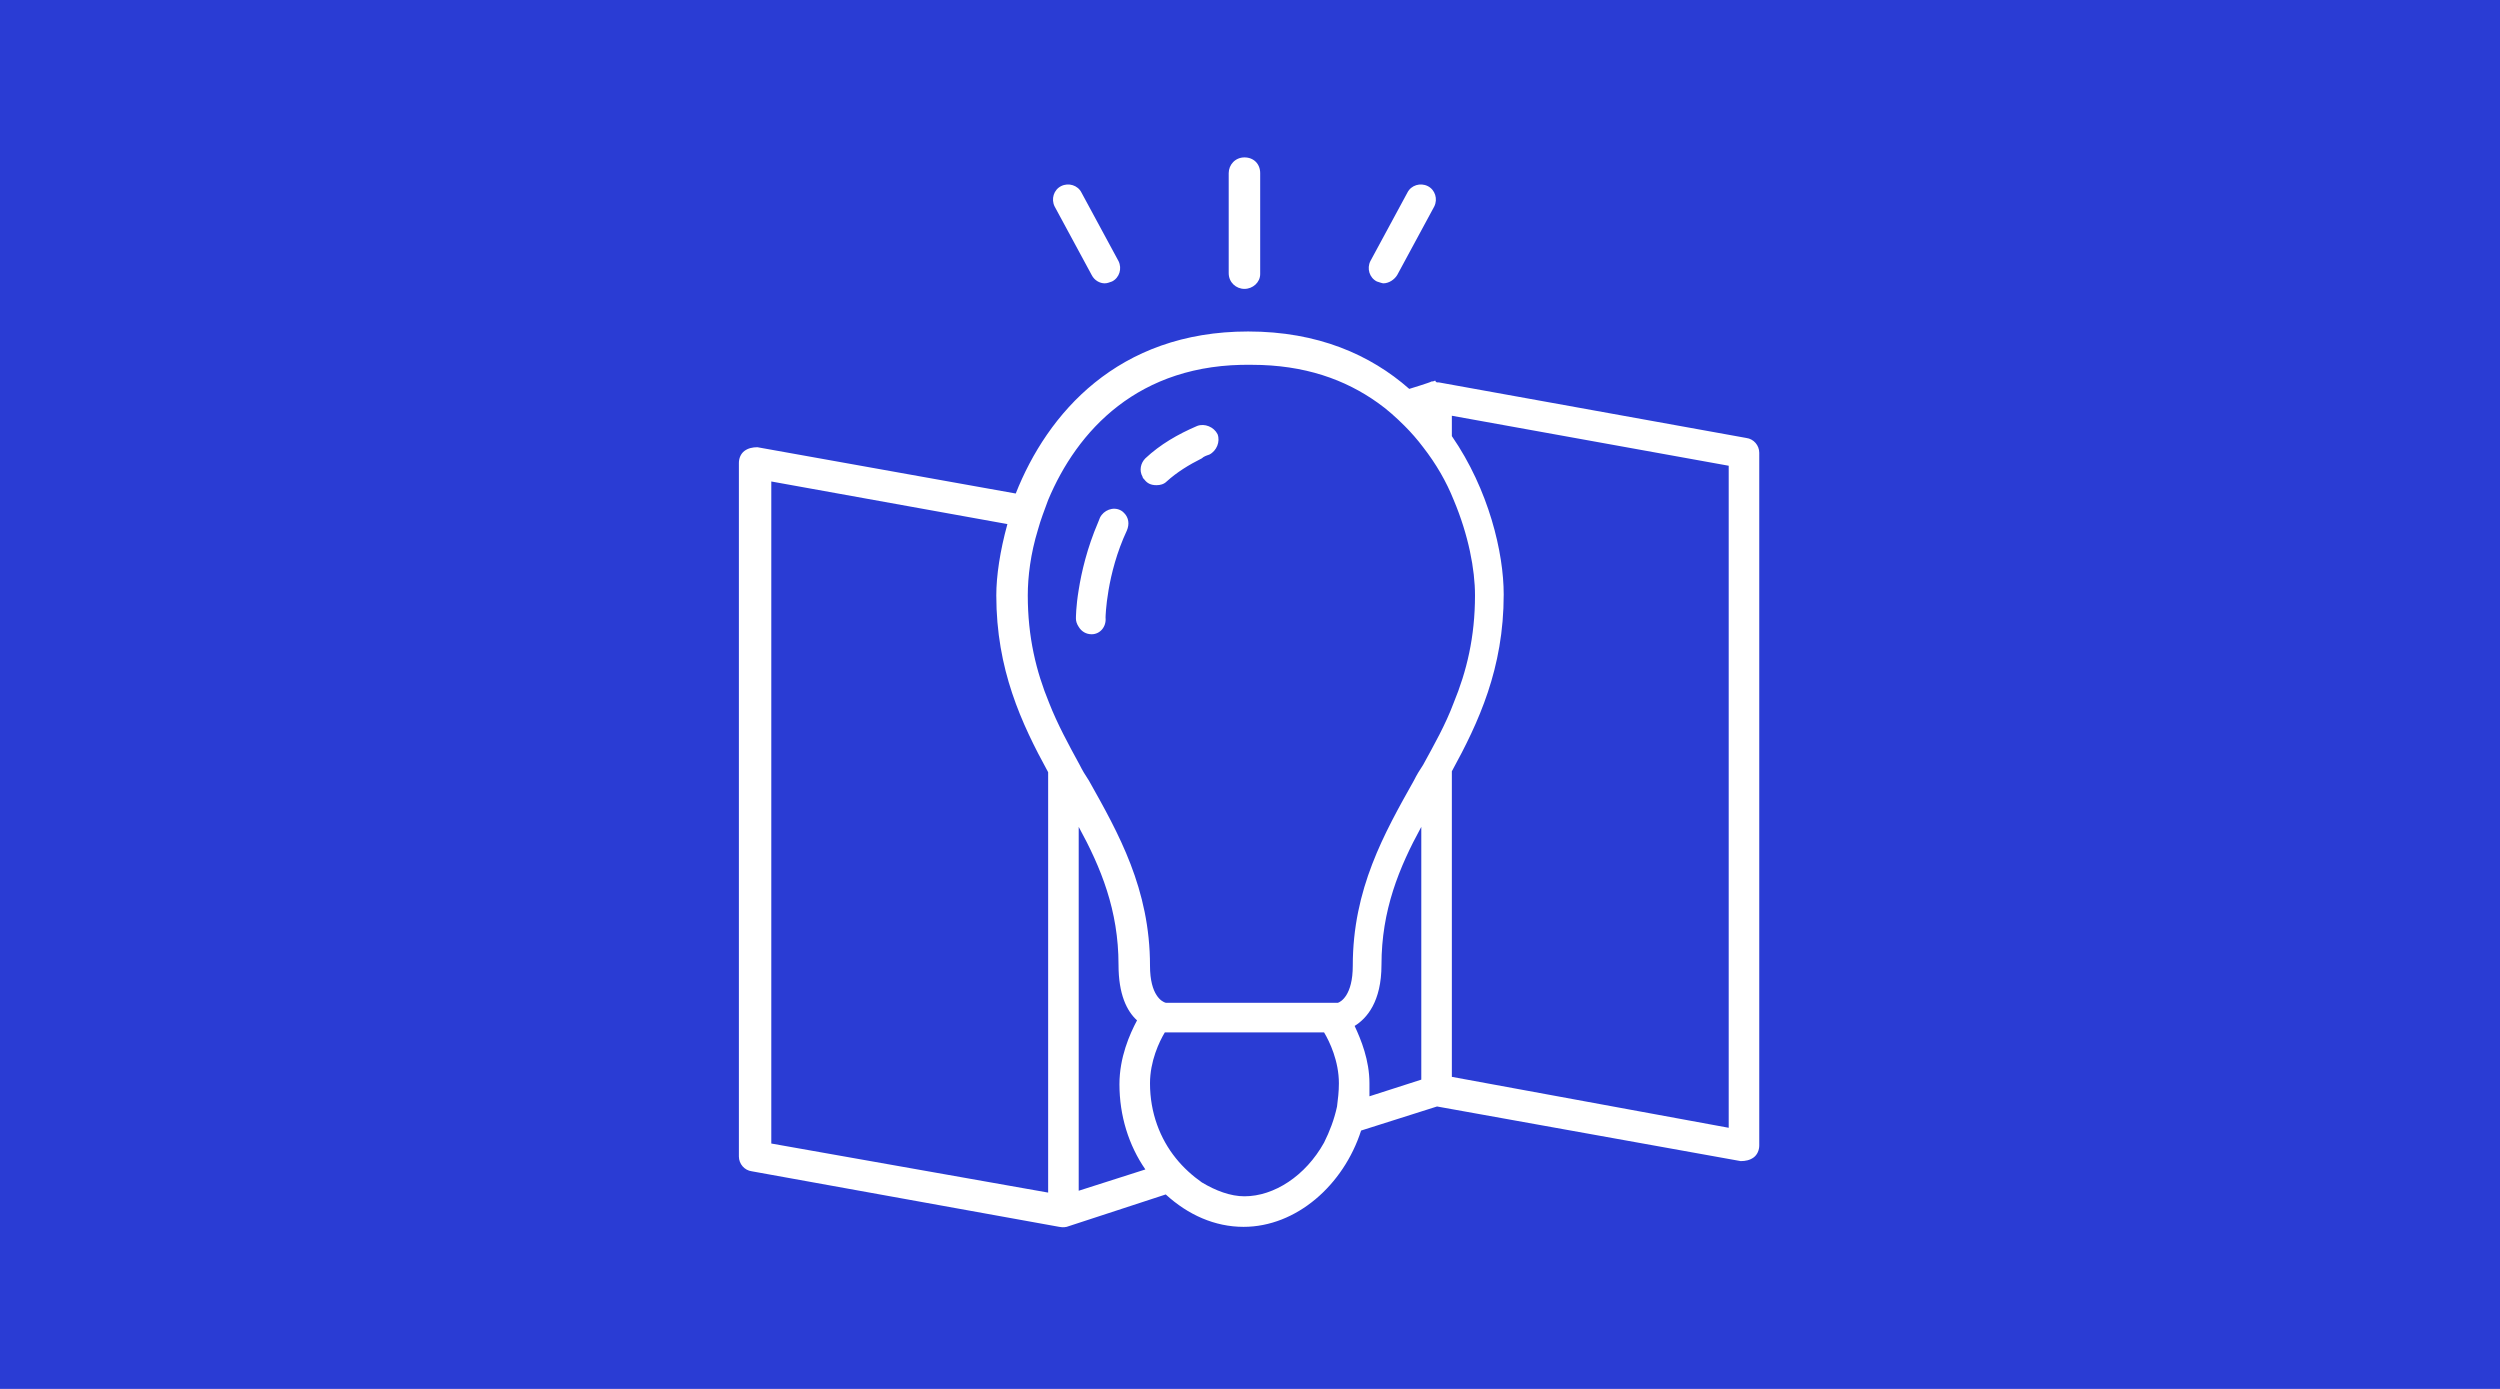
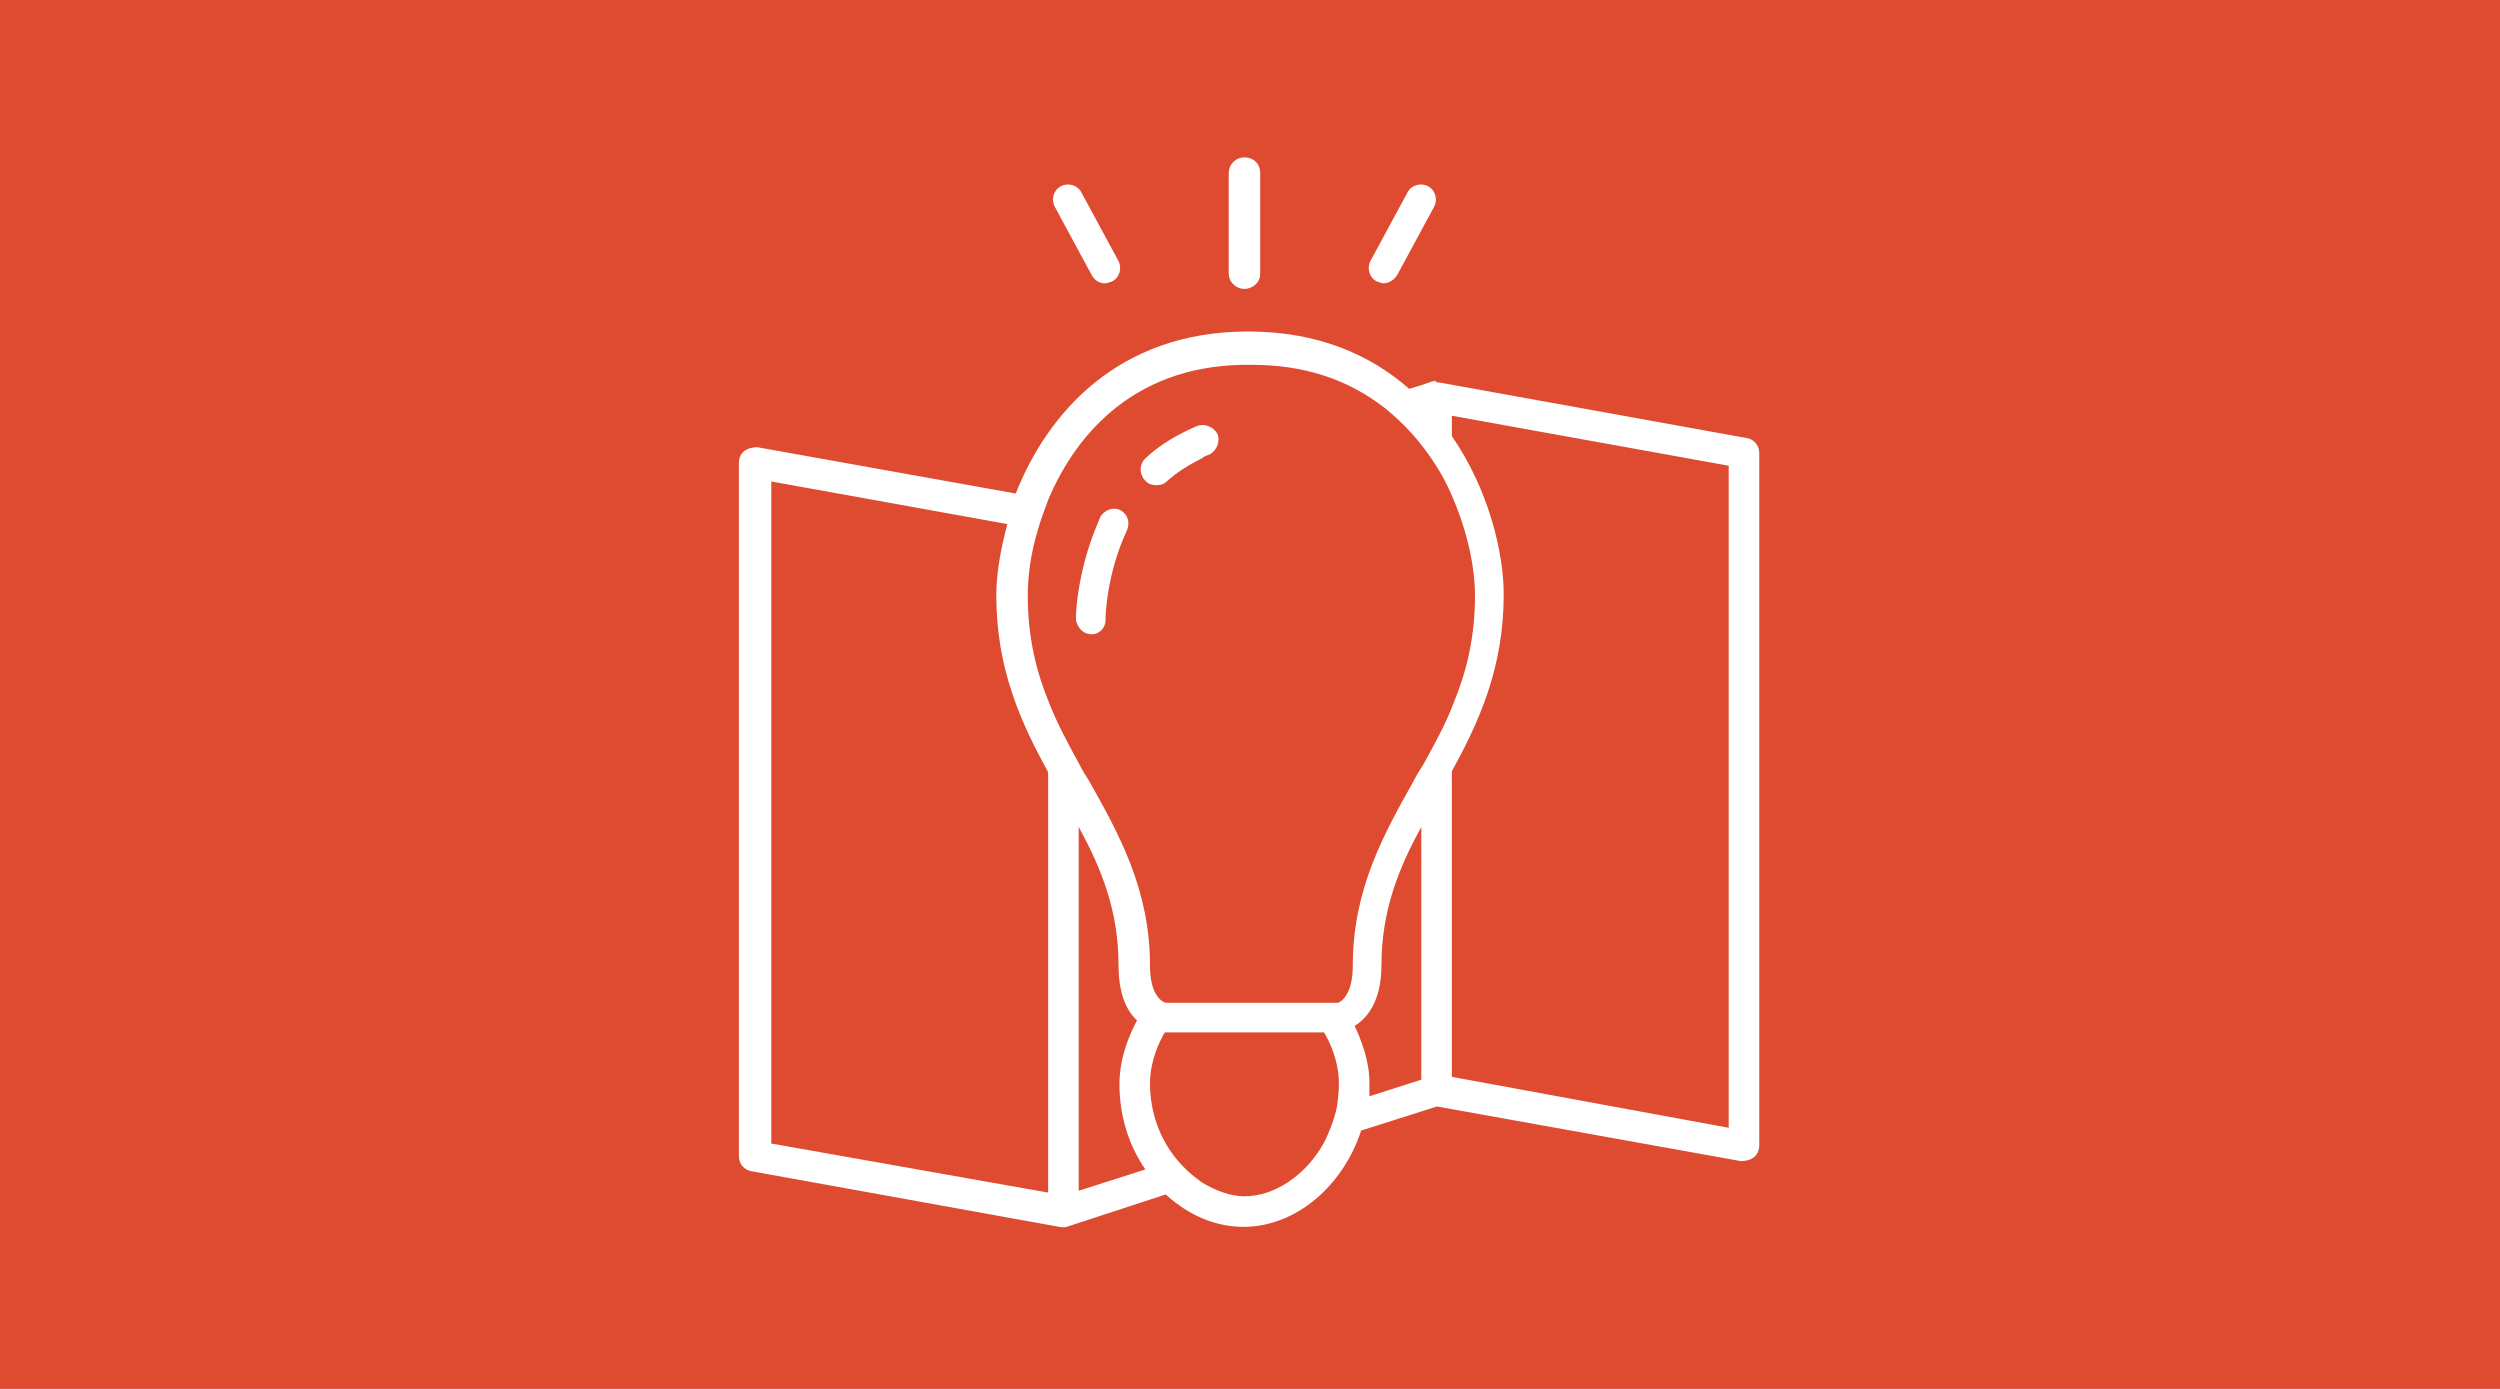
<svg xmlns="http://www.w3.org/2000/svg" version="1.1" id="Ebene_1" x="0px" y="0px" viewBox="0 0 270 150" style="enable-background:new 0 0 270 150;" xml:space="preserve">
  <style type="text/css">
- 	.st0{fill-rule:evenodd;clip-rule:evenodd;fill:#2A3CD4;}
+ 	.st0{fill-rule:evenodd;clip-rule:evenodd;fill:#DE4B31;}
	.st1{fill-rule:evenodd;clip-rule:evenodd;fill:#FFFFFF;}
</style>
  <g id="Concepts">
    <rect id="icon_spatialBrainstroming" class="st0" width="270" height="150" />
    <path id="bulbmap-copy" class="st1" d="M155.4,41.3l33.2,6c0.8,0.1,1.4,0.8,1.4,1.6v74.8c0,0.5-0.2,1-0.6,1.3   c-0.4,0.3-0.9,0.4-1.4,0.4l-32.8-5.9l-8.2,2.6c-1.9,5.9-7,10.4-12.7,10.4c-3.1,0-6-1.3-8.4-3.5l-10.7,3.5c-0.1,0-0.3,0.1-0.8,0   l-33.2-6c-0.8-0.1-1.4-0.8-1.4-1.6V50c0-0.5,0.2-1,0.6-1.3s0.9-0.4,1.4-0.4l27.9,5c3.4-8.6,11-17.5,25.1-17.5   c7.5,0,13.2,2.5,17.4,6.2c0,0,2.3-0.7,2.4-0.8c0.1,0,0.2,0,0.4-0.1C155.1,41.3,155.1,41.3,155.4,41.3z M143,123.4   c0.6-1.2,1.1-2.5,1.4-3.9c0.1-0.8,0.2-1.6,0.2-2.5c0-2.4-1-4.5-1.6-5.5h-8h-9.2c-0.6,1-1.6,3.1-1.6,5.5c0,3.2,1.1,6,2.8,8.1   c0.8,1,1.8,1.9,2.8,2.6c1.5,0.9,3.1,1.5,4.6,1.5C137.6,129.2,141,127,143,123.4z M113.2,54c-0.4,1.1-0.8,2.1-1.1,3.2   c-0.8,2.6-1.1,5.1-1.1,7.1c0,4.5,0.9,8.2,2.3,11.6c0.9,2.3,2.1,4.5,3.3,6.7c0.3,0.6,0.6,1.1,1,1.7c3.2,5.7,6.6,11.7,6.6,20   c0,3.2,1.3,3.9,1.7,4h9.3h9.3c0.3-0.1,1.6-0.8,1.6-4c0-8.3,3.4-14.3,6.6-20c0.3-0.6,0.6-1.1,1-1.7c1.2-2.2,2.4-4.3,3.3-6.7   c1.4-3.4,2.3-7.1,2.3-11.6c0-2.8-0.7-6.5-2.3-10.3c-0.8-2-1.9-3.9-3.3-5.7c-0.6-0.8-1.3-1.6-2-2.3c-0.9-0.9-1.9-1.8-2.9-2.5   c-3.5-2.5-7.9-4.1-13.6-4.1C122.9,39.2,116.3,46.6,113.2,54z M113.2,128.8V83.4c-2.9-5.3-5.6-11.1-5.6-19.1c0-2.1,0.4-4.8,1.2-7.7   L83.3,52v71.5L113.2,128.8z M116.5,128.6l7.2-2.3c-1.8-2.6-2.8-5.8-2.8-9.2c0-2.9,1.1-5.4,1.9-6.9c-1.1-1-2-2.8-2-6   c0-5.9-1.9-10.5-4.3-14.9C116.5,89.3,116.5,128.6,116.5,128.6z M147.9,118.4l5.6-1.8V89.3c-2.4,4.4-4.3,9-4.3,14.9   c0,4-1.6,5.8-2.9,6.6c0.7,1.5,1.6,3.7,1.6,6.2C147.9,117.5,147.9,117.9,147.9,118.4z M186.7,121.8V50.3l-29.9-5.4v2.2   c4,5.8,5.6,12.6,5.6,17.1c0,8-2.7,13.8-5.6,19.1v33L186.7,121.8z M134.4,31.2c-0.9,0-1.7-0.7-1.7-1.7V18.7c0-0.9,0.7-1.7,1.7-1.7   s1.7,0.7,1.7,1.7v10.9C136.1,30.5,135.3,31.2,134.4,31.2z M117.9,29.7l-4-7.4c-0.4-0.8-0.1-1.8,0.7-2.2c0.8-0.4,1.8-0.1,2.2,0.7   l4,7.4c0.4,0.8,0.1,1.8-0.7,2.2c-0.3,0.1-0.5,0.2-0.8,0.2C118.8,30.6,118.2,30.3,117.9,29.7z M148.7,30.4c-0.8-0.4-1.1-1.4-0.7-2.2   l4-7.4c0.4-0.8,1.4-1.1,2.2-0.7s1.1,1.4,0.7,2.2l-4,7.4c-0.3,0.5-0.9,0.9-1.5,0.9C149.3,30.6,149,30.5,148.7,30.4z M123.6,51.8   c-0.1-0.1-0.2-0.2-0.2-0.3c-0.4-0.7-0.2-1.5,0.3-2c1.6-1.5,3.5-2.6,5.6-3.5c0.8-0.3,1.8,0.1,2.2,0.9c0.3,0.8-0.1,1.8-0.9,2.2   c-0.3,0.1-0.6,0.2-0.8,0.4c-1.4,0.7-2.7,1.5-3.8,2.5c-0.3,0.3-0.7,0.4-1.1,0.4C124.3,52.4,123.9,52.2,123.6,51.8z M117.9,68.5   c-0.6,0-1.1-0.3-1.4-0.8c-0.2-0.3-0.3-0.6-0.3-0.9c0-0.1,0-1.3,0.3-3.1c0.3-1.9,0.9-4.5,2.1-7.3c0.1-0.2,0.1-0.3,0.2-0.5   c0.4-0.8,1.4-1.2,2.2-0.8c0.2,0.1,0.3,0.2,0.4,0.3c0.5,0.5,0.6,1.2,0.3,1.9c-2.2,4.7-2.3,9.3-2.3,9.4   C119.5,67.7,118.8,68.5,117.9,68.5L117.9,68.5z" />
  </g>
</svg>
